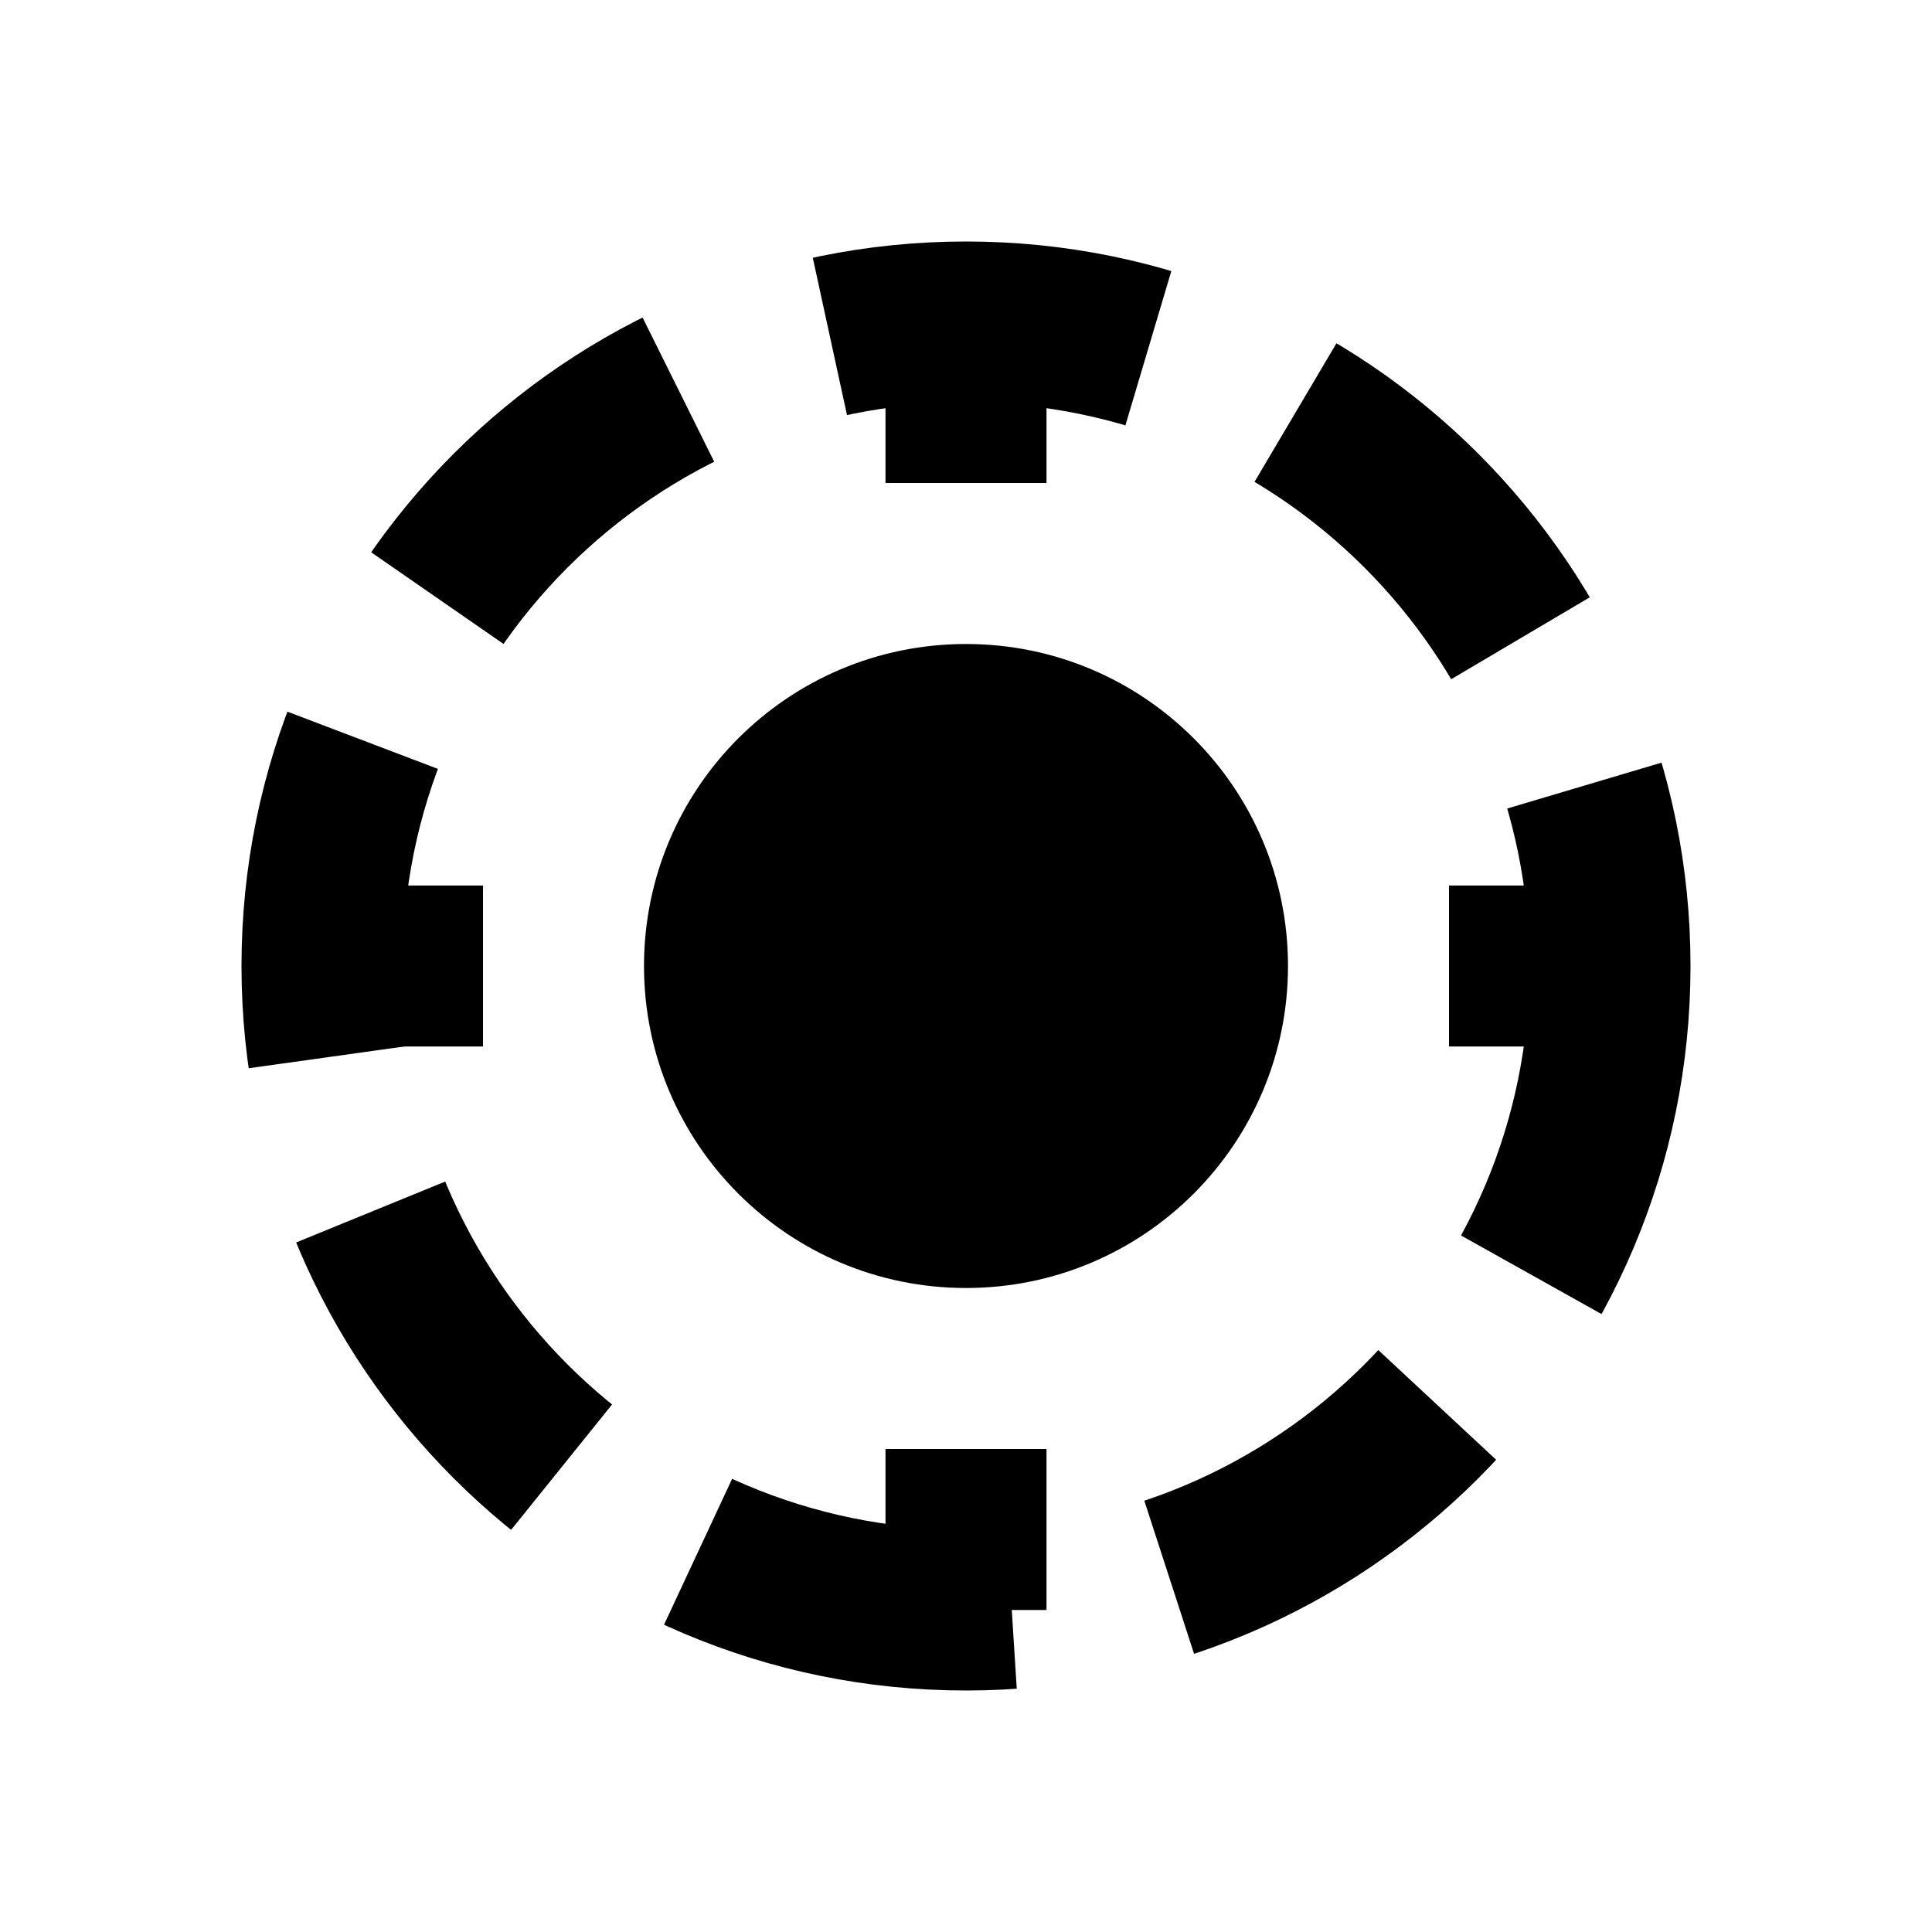
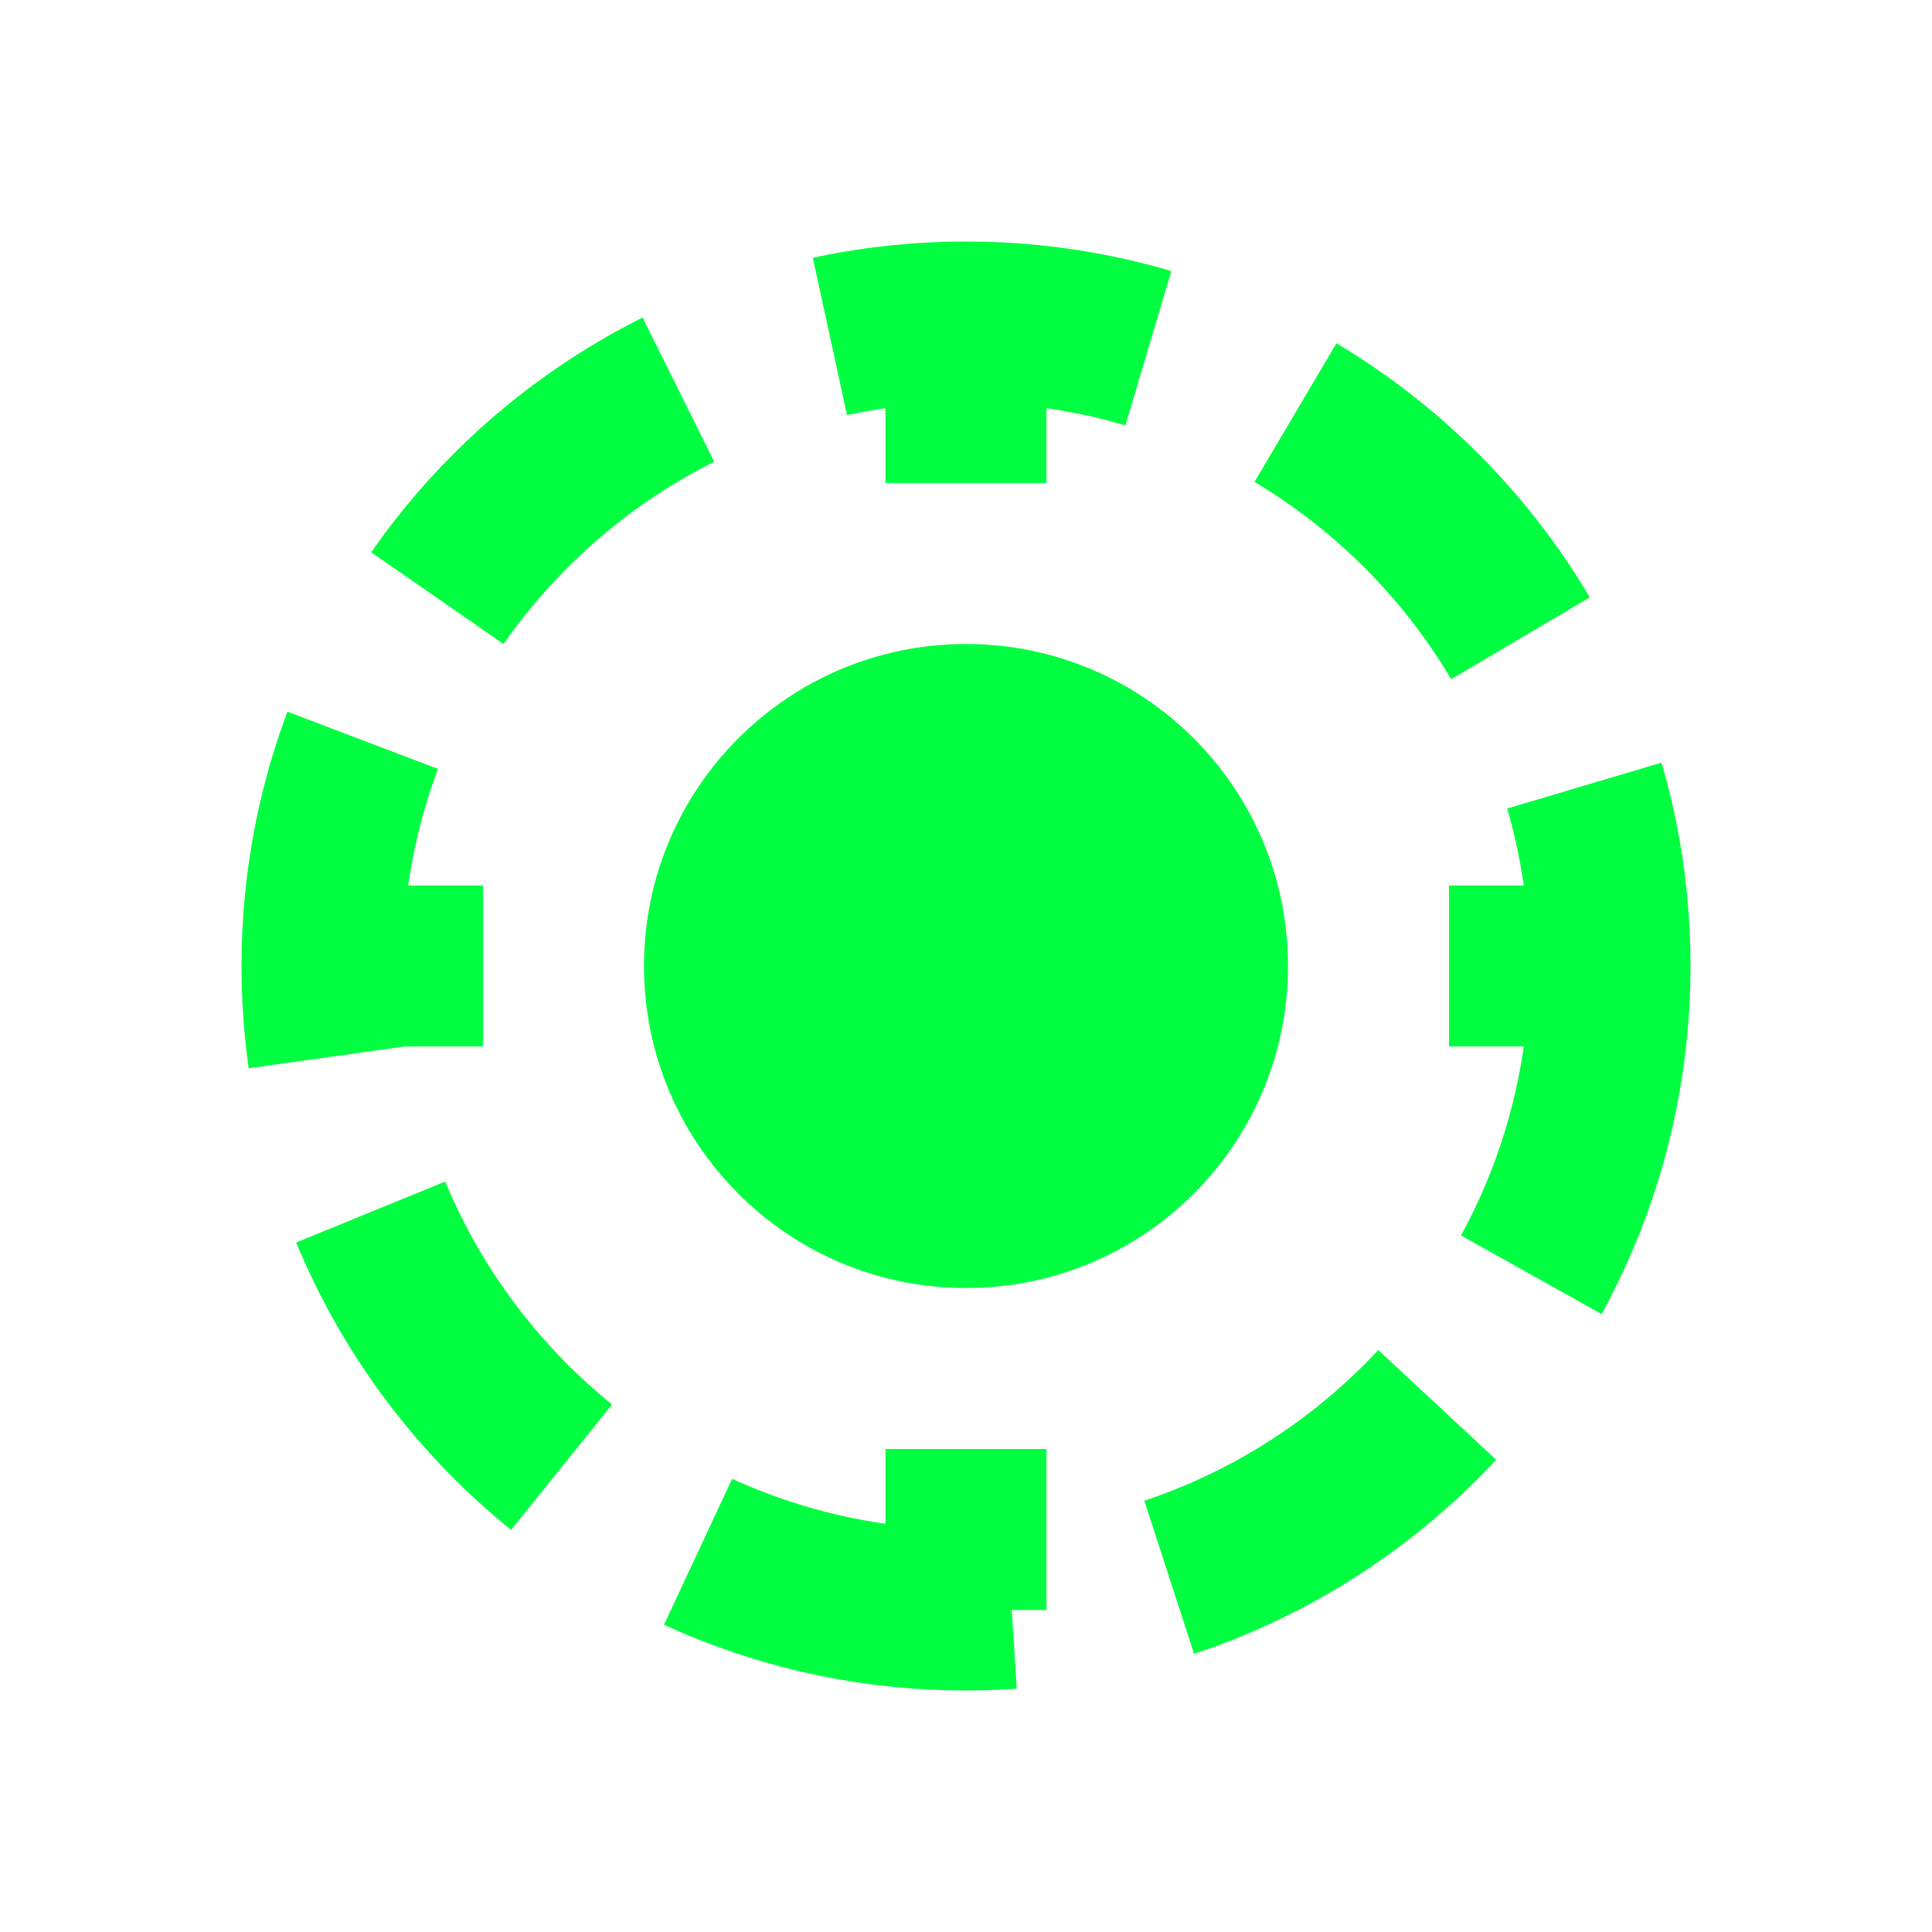
<svg xmlns="http://www.w3.org/2000/svg" viewBox="0 0 24 24">
-   <circle cx="12" cy="12" r="8" fill="none" stroke="currentColor" stroke-width="2" stroke-dasharray="4 2" />
-   <circle cx="12" cy="12" r="4" fill="currentColor" />
-   <path d="M12 4 L12 6 M12 18 L12 20 M4 12 L6 12 M18 12 L20 12" stroke="currentColor" stroke-width="2" />
+   <circle cx="12" cy="12" r="8" fill="none" stroke="#00ff41" stroke-width="2" stroke-dasharray="4 2" />
+   <circle cx="12" cy="12" r="4" fill="#00ff41" />
+   <path d="M12 4 L12 6 M12 18 L12 20 M4 12 L6 12 M18 12 L20 12" stroke="#00ff41" stroke-width="2" />
</svg>
